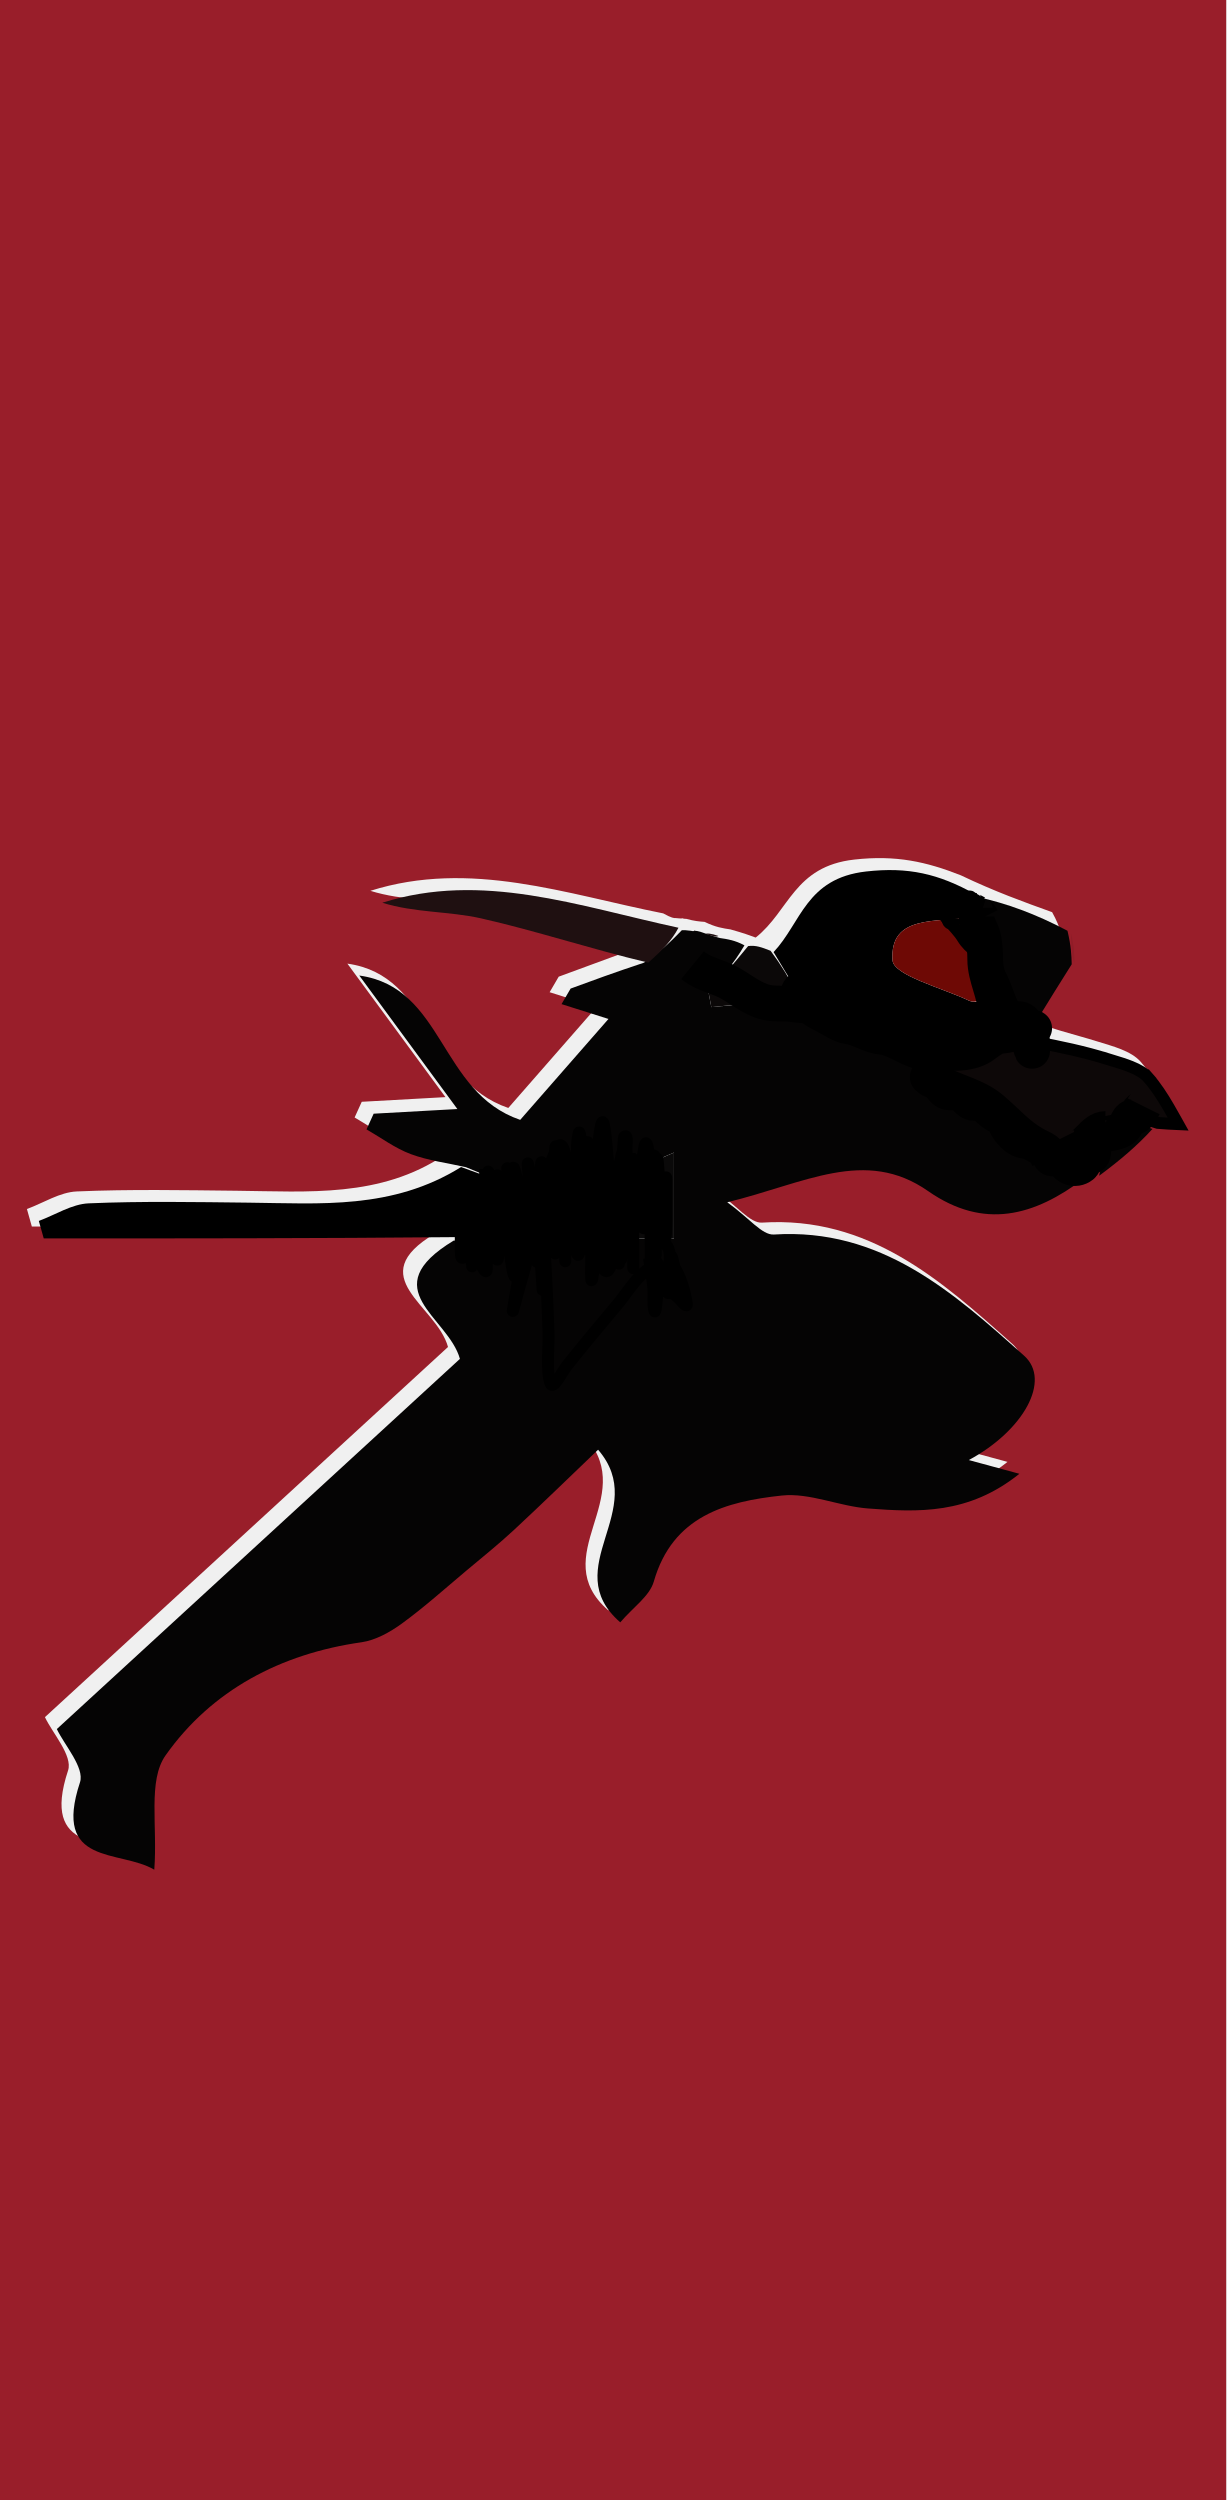
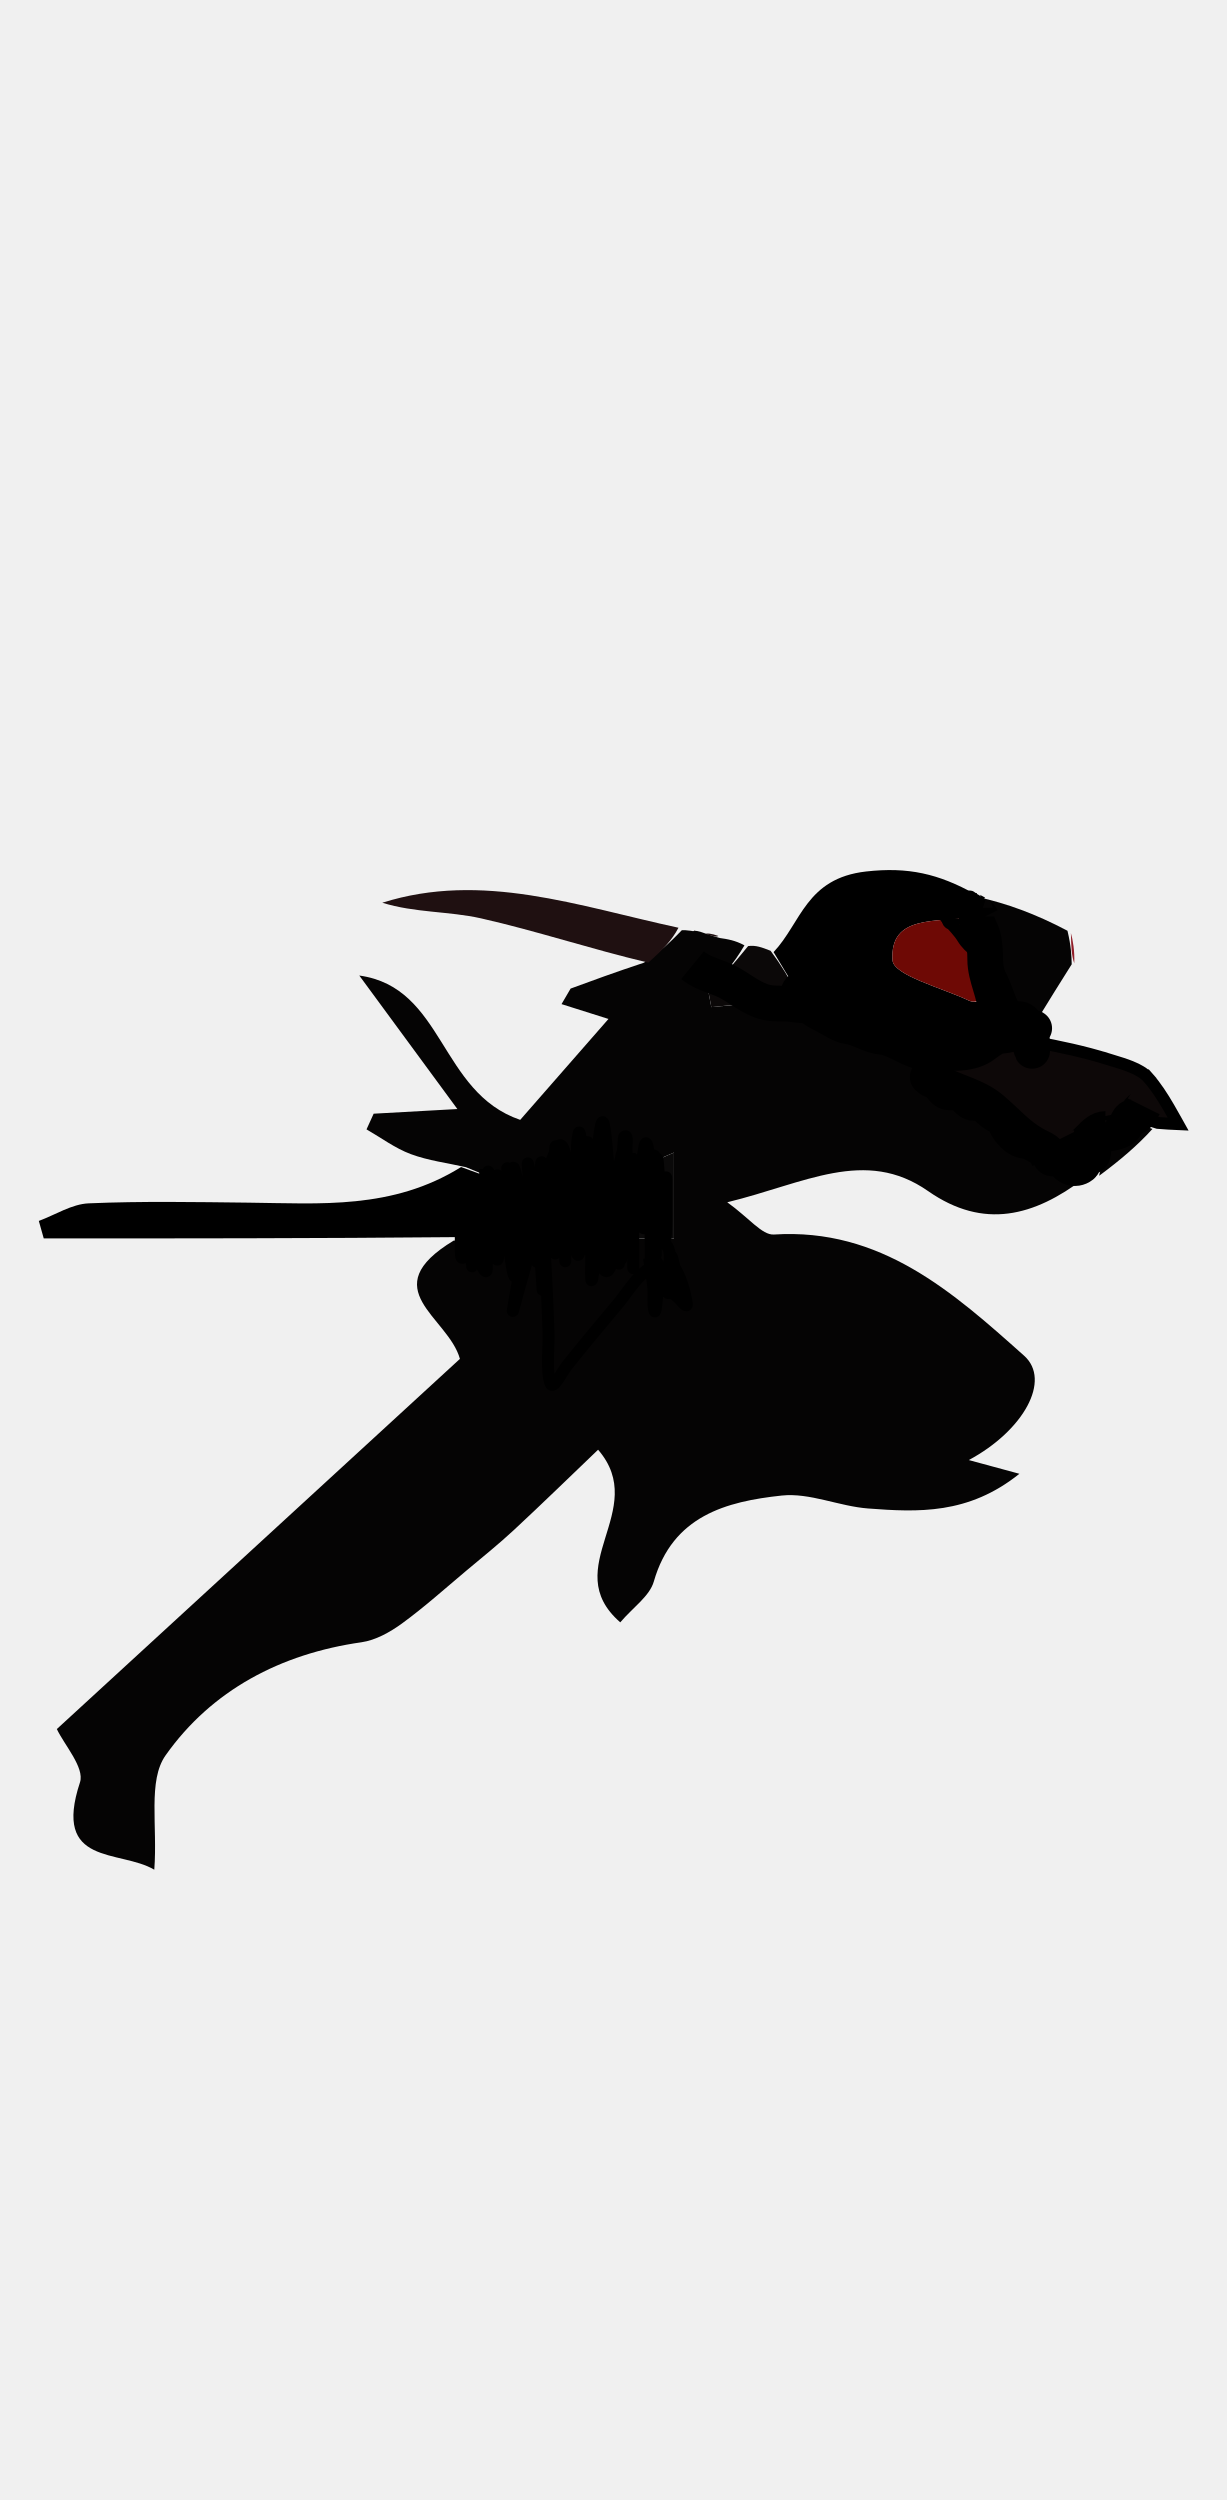
<svg xmlns="http://www.w3.org/2000/svg" width="103" height="210" viewBox="0 0 103 210" fill="none">
-   <g clip-path="url(#clip0_1_5)">
-     <path d="M57 210C37.667 210 18.833 210 0 210C0 140 0 70 0 0C34.333 0 68.667 0 103 0C103 70 103 140 103 210C87.833 210 72.667 210 57 210ZM57.66 77.186C57.66 77.186 57.38 77.183 57.331 77.134C57.331 77.134 57.282 77.182 56.781 77.12C56.613 77.125 56.444 77.131 55.709 76.724C47.569 75.113 39.508 72.18 31.111 74.829C33.851 75.683 36.711 75.535 39.401 76.141C44.033 77.186 48.559 78.701 52.409 80.026C50.583 80.698 48.757 81.369 46.931 82.041C46.677 82.476 46.423 82.911 46.169 83.346C47.486 83.762 48.803 84.178 50.112 84.592C47.04 88.103 44.785 90.682 42.697 93.069C35.887 90.743 36.325 81.933 29.18 80.945C31.739 84.428 34.298 87.912 37.419 92.159C34.303 92.332 32.345 92.441 30.387 92.55C30.187 92.99 29.987 93.429 29.788 93.868C31.02 94.576 32.188 95.454 33.502 95.944C34.975 96.493 36.58 96.69 37.337 97.023C31.966 100.625 25.891 100.088 19.885 100.023C15.405 99.974 10.92 99.889 6.449 100.081C5.034 100.141 3.656 101.042 2.261 101.558C2.398 102.048 2.536 102.538 2.674 103.028C14.098 103.028 25.523 103.028 36.535 103.617C30.363 107.298 36.663 109.613 37.633 113.146C26.522 123.35 15.167 133.778 3.775 144.24C4.383 145.546 6.125 147.485 5.719 148.715C3.379 155.797 9.052 154.333 11.96 156.055C12.242 152.338 11.41 148.572 12.908 146.451C16.769 140.983 22.571 137.916 29.363 136.95C30.553 136.781 31.765 136.1 32.762 135.375C34.64 134.008 36.375 132.442 38.159 130.947C39.504 129.82 40.877 128.72 42.162 127.526C44.544 125.314 46.871 123.042 49.24 120.776C53.628 125.858 45.818 130.679 51.102 135.277C52.174 134.018 53.567 133.082 53.921 131.847C55.503 126.327 59.995 125.127 64.665 124.626C67.013 124.375 69.478 125.528 71.915 125.712C76.099 126.03 80.341 126.239 84.629 122.798C82.613 122.251 81.555 121.964 80.38 121.645C84.994 119.165 87.324 114.933 85.026 112.881C79.039 107.535 72.987 102.127 64.006 102.7C63.015 102.763 61.927 101.311 60.09 99.99C66.603 98.407 71.675 95.359 76.957 99.049C81.659 102.334 85.893 101.13 90.528 97.969C90.69 97.928 90.852 97.887 91.638 97.688C93.09 96.458 94.543 95.227 96.709 93.971C98.009 93.971 99.309 93.971 100.608 93.971C100.138 94.165 99.667 94.359 99.197 94.553C98.094 92.742 97.194 90.754 95.814 89.187C95.002 88.264 93.469 87.885 92.191 87.486C90.174 86.855 88.098 86.414 86.008 85.458C86.008 85.458 85.93 85.028 86.16 84.555C87.115 83.036 88.069 81.517 89.452 79.848C89.285 78.897 89.119 77.946 88.378 76.622C85.969 75.755 83.561 74.888 80.715 73.528C77.828 72.39 75.276 71.808 71.754 72.205C66.697 72.775 66.305 76.517 63.477 78.756C62.976 78.569 62.475 78.383 61.356 78.07C60.733 77.979 60.109 77.888 59.191 77.439C58.759 77.406 58.327 77.373 57.66 77.186Z" fill="#991E2A" />
-     <path d="M57.276 78.136C57.444 78.131 57.613 78.125 58.03 78.186C58.28 78.253 58.38 78.183 58.38 78.183C58.38 78.183 58.66 78.186 59.173 78.387C59.953 78.658 60.219 78.727 60.486 78.797C61.109 78.888 61.733 78.979 62.534 79.408C61.646 80.945 60.58 82.145 59.514 83.345C59.593 83.762 59.672 84.18 59.751 84.597C62.211 84.361 64.67 84.124 67.422 84.055C70.137 85.468 72.56 86.714 75.205 88.218C80.628 91.988 85.829 95.501 91.03 99.014C86.893 102.13 82.659 103.334 77.957 100.049C72.675 96.359 67.603 99.407 61.09 100.991C62.927 102.311 64.015 103.763 65.006 103.7C73.987 103.127 80.039 108.535 86.026 113.881C88.324 115.933 85.994 120.165 81.38 122.645C82.555 122.964 83.613 123.251 85.629 123.798C81.341 127.239 77.099 127.03 72.915 126.712C70.478 126.528 68.013 125.375 65.665 125.626C60.995 126.127 56.503 127.327 54.921 132.847C54.567 134.082 53.174 135.018 52.102 136.277C46.818 131.679 54.628 126.858 50.24 121.776C47.871 124.042 45.544 126.314 43.162 128.526C41.877 129.72 40.504 130.82 39.159 131.947C37.375 133.442 35.64 135.008 33.762 136.375C32.765 137.1 31.553 137.781 30.363 137.95C23.571 138.916 17.769 141.983 13.908 147.451C12.41 149.572 13.242 153.338 12.96 157.055C10.052 155.333 4.379 156.797 6.719 149.715C7.125 148.485 5.383 146.546 4.775 145.24C16.167 134.778 27.522 124.35 38.633 114.146C37.663 110.613 31.363 108.298 38.103 104.213C41 103.98 43.327 104.222 45.659 104.293C47.107 104.337 48.563 104.12 50.389 104.032C52.669 104.043 54.576 104.043 56.611 104.043C56.611 101.733 56.611 99.885 56.611 96.817C52.953 98.406 49.974 99.701 46.616 100.971C43.868 99.978 41.498 99.009 39.128 98.04C37.58 97.69 35.975 97.493 34.502 96.944C33.188 96.454 32.02 95.576 30.788 94.868C30.987 94.429 31.187 93.99 31.387 93.55C33.345 93.441 35.303 93.332 38.419 93.159C35.298 88.912 32.739 85.428 30.18 81.945C37.325 82.933 36.887 91.743 43.697 94.069C45.785 91.682 48.04 89.103 51.112 85.592C49.803 85.178 48.486 84.762 47.169 84.346C47.423 83.911 47.677 83.476 47.931 83.041C49.757 82.369 51.583 81.698 54.09 80.866C55.605 79.849 56.441 78.993 57.276 78.136ZM56.509 107.555C56.237 107.779 55.965 108.004 55.693 108.229C55.903 108.398 56.112 108.568 56.321 108.738C56.455 108.403 56.588 108.068 56.509 107.555Z" fill="#050404" />
-     <path d="M74.983 87.961C72.56 86.714 70.137 85.468 67.326 83.748C66.286 82.175 65.633 81.076 64.981 79.977C67.305 77.517 67.697 73.775 72.754 73.205C76.276 72.808 78.828 73.39 81.89 75.097C82.052 76.102 82.039 76.537 81.618 77.013C78.609 77.523 74.731 76.818 74.971 80.658C75.05 81.931 79.132 82.981 81.417 84.062C81.819 84.252 82.387 84.09 83.116 84.317C84.546 85.038 85.738 85.533 86.93 86.028C86.93 86.028 87.008 86.458 86.721 86.764C82.617 87.367 78.8 87.664 74.983 87.961Z" fill="black" />
-     <path d="M50.016 104.02C48.563 104.12 47.107 104.337 45.659 104.293C43.327 104.222 41 103.979 38.31 103.918C26.523 104.028 15.098 104.028 3.674 104.028C3.536 103.538 3.398 103.048 3.261 102.558C4.656 102.042 6.034 101.141 7.449 101.081C11.92 100.889 16.405 100.974 20.885 101.023C26.891 101.088 32.966 101.625 38.733 98.031C41.498 99.009 43.868 99.978 46.764 101.247C48.199 102.371 49.108 103.196 50.016 104.02Z" fill="black" />
-     <path d="M98.808 94.142C98.862 94.238 98.915 94.334 98.969 94.431C98.449 94.409 97.888 94.375 97.264 94.324C96.092 93.934 95.163 93.833 94.417 93.992C93.633 94.159 93.107 94.602 92.744 95.161C92.396 95.7 92.197 96.352 92.036 96.955C91.996 97.107 91.958 97.256 91.921 97.401C91.828 97.764 91.741 98.104 91.635 98.421C91.568 98.435 91.488 98.45 91.388 98.467C86.353 95.239 81.525 91.989 76.532 88.53C79.089 88.18 81.761 87.938 84.592 87.68C85.291 87.617 85.999 87.552 86.718 87.485C89.041 87.913 91.073 88.348 93.041 88.963L93.191 88.486L93.041 88.963C93.195 89.011 93.348 89.057 93.501 89.104C94.009 89.258 94.514 89.412 94.99 89.604C95.608 89.853 96.109 90.143 96.439 90.517L96.814 90.187L96.439 90.517C97.097 91.264 97.647 92.121 98.177 93.03C98.386 93.388 98.596 93.763 98.808 94.142Z" fill="#0D0808" stroke="black" />
-     <path d="M92.5 94.5C90.9 95.3 87.833 96.833 86.5 97.5" stroke="black" />
-     <path d="M56.992 77.93C56.441 78.993 55.605 79.849 54.45 80.862C49.559 79.701 45.033 78.186 40.401 77.141C37.711 76.535 34.851 76.683 32.111 75.829C40.508 73.18 48.569 76.113 56.992 77.93Z" fill="#1F1011" />
-     <path d="M82.025 76.972C82.039 76.537 82.052 76.102 82.109 75.344C84.561 75.888 86.969 76.755 89.668 78.184C89.98 79.497 90.002 80.248 90.024 80.999C89.069 82.517 88.115 84.036 87.045 85.792C85.738 85.533 84.546 85.038 83.185 83.974C82.686 81.26 82.356 79.116 82.025 76.972Z" fill="#050404" />
-     <path d="M64.729 79.866C65.633 81.076 66.286 82.175 67.034 83.581C64.67 84.124 62.211 84.361 59.751 84.597C59.672 84.18 59.593 83.762 59.514 83.345C60.58 82.145 61.646 80.945 62.843 79.471C63.475 79.383 63.976 79.569 64.729 79.866Z" fill="#0B0808" />
-     <path d="M92.325 98.767C92.85 96.684 92.53 93.249 96.806 94.83C95.543 96.227 94.09 97.458 92.325 98.767Z" fill="#050404" />
-     <path d="M90.238 80.923C90.002 80.248 89.98 79.497 89.955 78.371C90.119 78.946 90.285 79.897 90.238 80.923Z" fill="#901C27" />
-     <path d="M99.954 87.987C99.956 87.963 99.951 88.012 99.954 87.987Z" fill="#901C27" />
-     <path d="M97.495 86.495C97.501 86.516 97.488 86.473 97.495 86.495Z" fill="#901C27" />
-     <path d="M58.356 78.159C58.38 78.183 58.28 78.253 58.281 78.217C58.282 78.182 58.331 78.134 58.356 78.159Z" fill="#1F1011" />
-     <path d="M60.338 78.618C60.219 78.727 59.953 78.658 59.29 78.464C59.327 78.373 59.759 78.406 60.338 78.618Z" fill="#1F1011" />
-     <path d="M50.389 104.032C49.108 103.196 48.199 102.371 47.142 101.271C49.974 99.701 52.953 98.406 56.611 96.817C56.611 99.885 56.611 101.733 56.611 104.043C54.576 104.043 52.669 104.043 50.389 104.032Z" fill="#0A0909" />
-     <path d="M56.616 107.644C56.588 108.068 56.455 108.403 56.321 108.738C56.112 108.568 55.903 108.398 55.693 108.229C55.965 108.004 56.237 107.779 56.616 107.644Z" fill="#0A0909" />
-     <path d="M81.618 77.013C82.356 79.116 82.686 81.26 82.947 83.748C82.387 84.09 81.819 84.252 81.417 84.062C79.132 82.981 75.05 81.931 74.971 80.658C74.731 76.818 78.609 77.523 81.618 77.013Z" fill="#6E0905" />
-     <path d="M86.416 95.862C85.663 95.862 85.264 95.52 84.774 94.919C84.522 94.609 84.355 93.975 83.985 93.805C83.674 93.661 83.327 93.439 83.083 93.195C82.665 92.777 82.35 92.642 81.733 92.642C81.438 92.642 81.021 92.055 80.774 91.853C80.432 91.574 79.845 91.902 79.465 91.691C79.094 91.485 78.775 90.739 78.432 90.739C78.121 90.739 78.151 90.613 77.928 90.479C77.811 90.409 78.747 90.885 78.895 90.967C80.369 91.785 81.954 92.027 83.278 93.13C84.598 94.23 85.514 95.4 87.067 96.22C87.305 96.345 87.891 96.584 88.026 96.821C88.108 96.963 88.167 97.213 88.319 97.293C88.502 97.389 89.275 97.194 89.336 97.407C89.519 98.05 90.321 98.358 90.88 97.911C91.101 97.735 91.151 97.179 91.466 97.179C91.881 97.179 91.832 96.749 91.832 96.447" stroke="black" stroke-width="3" />
-     <path d="M92.856 94.837C91.836 94.837 91.282 96.447 90.222 96.447" stroke="black" stroke-width="3" />
-     <path d="M92.271 94.398C92.271 94.678 91.823 95.719 92.564 95.39C93.094 95.154 93.983 95.174 94.393 94.764C94.728 94.429 94.701 93.813 95.271 93.813C95.481 93.813 95.637 93.657 95.637 93.447C95.637 93.159 95.964 93.16 96.076 92.935" stroke="black" stroke-width="3" />
-     <path d="M58.169 81.08C58.891 81.67 59.786 81.915 60.625 82.251C61.812 82.725 62.726 83.636 63.959 84.08C64.603 84.312 65.191 84.3 65.861 84.3C66.528 84.3 67.167 84.483 67.829 84.446C68.246 84.423 68.246 83.19 67.975 83.015C67.523 82.722 66.716 83.28 67.195 83.804C67.824 84.493 68.593 84.966 69.423 85.381C69.899 85.619 70.664 86.143 71.195 86.202C72.138 86.307 73.036 86.993 74.041 87.088C75.293 87.208 76.585 88.398 77.781 88.398C79.394 88.398 81.402 88.745 82.684 87.747C83.01 87.494 83.235 87.335 83.563 87.154C83.985 86.919 84.685 87.061 85.067 86.755C85.251 86.608 85.938 86.495 86.189 86.495C86.381 86.495 87.225 86.349 86.709 86.349" stroke="black" stroke-width="3" />
-     <path d="M85.392 85.471C85.471 86.337 86.221 86.912 86.49 87.666C86.725 88.326 86.709 88.599 86.709 87.731C86.709 87.107 86.463 86.603 86.189 86.056C85.7 85.077 84.913 86.038 84.221 85.731C83.826 85.555 83.703 85.224 83.343 85.064C82.996 84.91 82.928 84.605 82.611 84.446" stroke="black" stroke-width="3" />
-     <path d="M81.879 76.25C81.879 76.792 82.275 76.749 82.465 77.128" stroke="black" stroke-width="3" />
-     <path d="M82.026 76.982C82.026 77.677 82.507 78.204 82.619 78.876C82.713 79.439 82.758 79.995 82.758 80.608C82.758 82.1 83.636 83.537 83.636 85.031" stroke="black" stroke-width="3" />
-     <path d="M55.681 107.424C55.623 107.359 55.483 106.927 55.421 107.05C55.26 107.373 55.541 107.366 55.649 107.57C55.759 107.779 56.56 108.468 56.56 107.863" stroke="black" />
-     <path d="M55.681 108.449C56.315 108.449 56.675 108.711 57.112 109.148C57.197 109.233 57.768 109.987 57.69 109.489C57.524 108.44 57.167 107.161 56.543 106.286C56.208 105.815 56.267 107.652 56.267 107.847C56.267 108.494 56.099 107.958 55.885 107.611C55.682 107.283 54.994 106.372 55.12 105.928C55.121 105.928 55.996 107.349 56.056 107.473C56.067 107.496 56.688 108.849 56.771 108.66C57.065 107.987 56.732 106.832 56.592 106.156C56.468 105.557 56.303 105.087 56.234 105.993C56.173 106.807 56.12 107.624 56.12 108.44C56.12 109.358 56.234 106.609 56.259 105.692C56.282 104.827 56.039 104.456 55.242 104.058" stroke="black" />
-     <path d="M52.754 103.472C52.619 103.487 52.528 103.561 52.405 103.611C52.313 103.647 52.513 103.445 52.559 103.359C52.899 102.728 53.094 102.035 53.258 101.342C53.625 99.801 53.841 98.225 54.072 96.659C54.311 95.034 54.509 97.003 54.624 97.602C54.889 98.973 55.052 100.372 55.373 101.732C55.405 101.869 55.541 101.496 55.568 101.358C55.703 100.672 55.789 99.977 55.885 99.285C55.983 98.575 55.972 98.979 55.974 99.391C55.98 100.377 55.974 101.364 55.974 102.35C55.974 102.72 55.963 105.179 55.746 103.35C55.526 101.49 55.418 99.615 55.275 97.748C55.15 96.114 55.096 100.035 55.096 100.09C55.091 101.749 55.096 106.725 55.096 105.066C55.096 103.824 55.106 102.582 55.031 101.342C54.941 99.868 54.763 98.411 54.454 96.968C54.318 96.334 54.418 97.01 54.429 97.098C54.55 98.025 54.685 98.95 54.795 99.879C54.94 101.097 55.096 102.332 55.096 103.562C55.096 104.505 55.269 101.683 55.291 100.74C55.316 99.673 55.374 98.354 55.063 97.309C54.687 96.041 54.722 99.938 54.69 101.261C54.657 102.58 54.657 103.901 54.657 105.221C54.657 105.402 54.657 105.584 54.657 105.765C54.657 106.091 54.66 105.115 54.657 104.79C54.639 103.019 54.623 101.234 54.429 99.472C54.188 97.268 54.105 100.178 54.104 100.204C54.079 100.838 54.078 101.685 54.072 102.334C54.071 102.385 54.111 103.987 53.982 102.635C53.818 100.923 53.814 99.067 53.283 97.415C53.179 97.091 53.194 98.091 53.193 98.431C53.187 100.293 53.193 102.155 53.193 104.017C53.193 104.806 53.193 105.595 53.193 106.383C53.193 107.121 53.193 104.909 53.185 104.172C53.165 102.352 53.228 100.473 53.047 98.659C52.852 96.706 53.047 102.583 53.047 104.546C53.047 104.732 53.083 106.481 53.031 104.513C52.976 102.441 52.892 100.37 52.754 98.301C52.718 97.751 52.672 97.2 52.624 96.65C52.59 96.255 52.798 95.261 52.462 95.472C52.372 95.527 52.408 95.676 52.397 95.781C52.322 96.463 52.256 97.857 52.234 98.431C52.141 100.881 52.147 103.333 52.031 105.782C51.943 107.619 51.959 102.101 51.795 100.269C51.736 99.612 51.499 97.659 51.47 98.317C51.403 99.808 51.632 101.348 51.803 102.822C51.884 103.522 51.89 105.023 52.169 105.765C52.198 105.844 52.175 105.597 52.177 105.513C52.201 104.689 52.224 103.867 52.242 103.041C52.287 101.028 52.71 95.048 52.218 97C51.627 99.341 51.894 101.901 51.177 104.204C51.085 104.499 50.942 103.625 50.909 103.318C50.746 101.81 50.598 100.309 50.282 98.822C50.125 98.078 49.917 96.662 49.421 95.992C49.175 95.66 49.071 96.754 49.014 97.163C48.743 99.109 48.822 101.084 48.591 103.033C48.391 104.724 48.64 99.629 48.64 97.927C48.64 97.531 48.636 97.135 48.624 96.74C48.614 96.435 48.845 95.867 48.542 95.829C48.464 95.82 48.521 95.986 48.518 96.065C48.505 96.408 48.51 97.605 48.51 97.789C48.51 99.115 48.35 103.067 48.599 101.765C48.914 100.119 48.982 98.376 48.884 96.707C48.854 96.203 48.719 94.729 48.599 95.219C48.335 96.305 48.519 97.752 48.542 98.838C48.572 100.233 48.603 101.649 48.803 103.033C48.874 103.527 48.973 103.962 49.16 103.261C49.376 102.453 49.668 99.969 49.681 100.805C49.706 102.463 49.681 104.124 49.681 105.782C49.681 106.177 49.641 107.362 49.681 106.969C49.757 106.206 49.788 105.412 49.811 104.651C49.872 102.609 49.836 100.567 49.681 98.529C49.626 97.808 49.7 95.774 49.323 96.39C48.986 96.942 49.141 98.596 49.128 99.13C49.092 100.61 49.095 102.09 49.095 103.57C49.095 104.035 49.095 105.861 49.095 104.237C49.095 102.947 49.103 101.656 49.087 100.366C49.079 99.649 49.204 97.55 48.949 98.22C48.618 99.089 48.819 100.726 48.803 101.578C48.78 102.756 48.848 104.024 48.656 105.196C48.563 105.767 48.364 105.068 48.339 104.96C48.011 103.551 47.873 102.089 47.664 100.659C47.617 100.332 47.129 96.297 47.209 98.968C47.275 101.151 47.549 107.696 47.477 105.513C47.381 102.588 47.232 99.645 46.786 96.748C46.427 94.412 46.776 101.475 46.745 103.838C46.742 104.084 46.747 104.865 46.672 105.229C46.6 105.578 46.418 104.557 46.363 104.204C46.043 102.152 45.498 95.964 45.436 98.041C45.346 101.092 45.46 104.163 45.55 107.213C45.558 107.478 45.567 107.744 45.575 108.01C45.584 108.323 45.592 108.558 45.566 108.148C45.468 106.569 45.339 104.996 45.16 103.424C45.003 102.05 44.781 100.416 44.575 99.033C44.52 98.664 44.465 98.294 44.396 97.927C44.383 97.86 44.333 97.663 44.331 97.732C44.323 97.993 44.358 98.253 44.379 98.513C44.573 100.869 45.127 103.271 45.127 105.635C45.127 108.135 43.029 95.916 43.103 98.415C43.185 101.209 43.944 109.549 43.501 106.79C43.116 104.389 43.056 101.938 42.81 99.521C42.764 99.068 42.57 97.718 42.607 98.171C42.702 99.339 42.885 100.503 43.013 101.667C43.195 103.319 43.583 105.234 43.355 106.904C43.135 108.517 42.645 103.721 42.428 102.106C42.314 101.26 42.147 98.734 42.013 99.578C41.749 101.254 41.944 103.066 41.891 104.757C41.844 106.302 41.743 105.99 41.55 104.912C41.369 103.903 41.223 102.888 41.046 101.879C40.808 100.526 40.745 100.538 40.834 101.96C40.892 102.882 40.957 103.803 41.013 104.725C41.022 104.866 41.029 105.007 41.038 105.147C41.051 105.372 41.047 105.226 41.038 105.042C40.978 103.815 40.785 102.607 40.623 101.391C40.527 100.673 40.764 102.832 40.818 103.554C40.892 104.543 40.914 105.538 40.899 106.53C40.89 107.12 40.569 106.542 40.46 106.302C40.201 105.731 40.038 105.127 39.761 104.562C39.648 104.331 39.459 103.607 39.436 103.863C39.395 104.308 39.456 104.789 39.517 105.229C39.56 105.532 39.693 106.746 39.582 105.725C39.565 105.569 39.185 104.141 39.151 104.294C38.738 106.153 41.102 100.969 41.599 99.13C41.955 97.811 41.885 100.11 41.891 100.383C41.925 101.871 41.851 103.457 41.046 104.757C40.761 105.217 40.325 105.64 39.948 106.017C39.805 106.161 39.767 106.197 39.655 106.375C39.648 106.387 39.812 105.406 39.891 105.196C40.532 103.487 41.109 101.735 41.599 99.976C41.64 99.826 41.833 98.932 41.631 99.586C41.281 100.72 41.231 101.994 41.078 103.163C40.96 104.068 40.914 105.018 40.68 105.904C40.478 106.665 40.46 104.35 40.46 104.188C40.46 102.372 41.046 96.957 41.046 98.773C41.046 99.499 41.046 100.225 41.046 100.952C41.046 101.095 41.046 103.196 41.046 102.237C41.046 101.229 41.064 100.219 41.046 99.212C41.038 98.783 40.908 99.043 40.867 99.293C40.749 100.011 40.736 100.74 40.68 101.464C40.653 101.809 40.607 103.076 40.607 101.944C40.607 101.057 40.93 98.492 40.533 99.285C40.294 99.765 40.465 100.61 40.428 101.131C40.362 102.044 40.253 102.991 40.021 103.879C39.904 104.327 39.904 104.62 39.55 104.903C38.896 105.427 38.704 106.289 38.704 104.936C38.704 104.727 38.704 103.097 38.704 103.651C38.704 104.169 38.85 104.635 38.85 105.147C38.85 105.704 38.85 105.927 38.85 105.229C38.85 104.672 39.033 104.636 39.143 104.196C39.486 102.824 40.39 101.655 40.639 100.22C40.757 99.545 40.753 98.888 40.753 98.204" stroke="black" />
-     <path d="M51.437 98.35C51.496 100.173 51.821 101.972 51.722 103.806C51.558 106.826 51.237 97.771 50.787 94.78C50.393 92.17 49.921 100.004 49.827 102.643C49.771 104.223 50.12 99.491 50.12 97.911C50.12 94.77 50.362 104.243 49.762 107.327C49.749 107.392 49.754 107.468 49.713 107.522C49.615 107.652 49.682 107.197 49.681 107.034C49.673 105.942 49.671 104.848 49.697 103.757C49.742 101.873 49.984 100.04 50.25 98.179C50.465 96.673 50.387 101.219 50.404 102.741C50.41 103.247 50.266 107.32 51.014 104.749C51.646 102.576 51.961 100.26 52.153 98.008C52.318 96.07 51.979 101.901 51.722 103.83C51.71 103.917 51.459 107.39 50.77 106.692C49.274 105.177 48.734 102.584 48.282 100.594C48.01 99.394 47.838 98.167 47.494 96.984C47.385 96.612 47.161 95.73 46.77 96.496C45.851 98.295 45.617 100.494 45.323 102.464C45.193 103.331 45.243 104.193 44.331 104.359C43.71 104.472 43.73 106.194 43.672 106.587C43.507 107.702 42.862 111.02 43.144 109.928C43.7 107.772 44.376 105.649 44.916 103.489C45.026 103.049 45.125 102.607 45.217 102.163C45.291 101.806 45.265 100.768 45.436 101.09C45.815 101.8 45.687 104.013 45.729 104.676C45.886 107.135 46 109.596 46.079 112.059C46.111 113.08 45.859 115.13 46.233 116.189C46.458 116.826 47.203 115.246 47.624 114.718C49.043 112.934 50.506 111.184 51.974 109.441C52.644 108.644 53.933 106.468 55.21 106.286C55.579 106.233 55.232 108.695 55.21 108.871C55.157 109.283 55.073 110.492 54.966 110.091C54.822 109.551 54.93 108.804 54.885 108.253C54.813 107.382 54.634 106.531 54.511 105.668" stroke="black" />
-     <path d="M78.66 75.665C78.882 76.778 80.295 77.843 80.855 78.771C81.465 79.782 82.401 80.176 83.262 80.933C84.301 81.848 84.509 83.265 85.099 84.446" stroke="black" />
-     <path d="M80.562 77.713C80.348 77.523 79.799 77.688 79.684 77.486C79.491 77.148 79.538 76.771 79.538 76.396" stroke="black" />
-     <path d="M81.733 75.518C81.733 76.128 81.854 76.017 82.319 76.25" stroke="black" />
-     <path d="M82.319 75.811C82.001 75.811 81.733 75.906 81.733 75.518" stroke="black" />
-     <path d="M82.026 75.518C81.7 75.518 81.579 75.502 81.44 75.225" stroke="black" />
-     <path d="M81.733 75.665C81.766 75.93 82.096 75.818 82.172 75.665" stroke="black" />
-     <path d="M81.44 75.518H82.026" stroke="black" />
-     <path d="M81.879 75.372C81.905 75.576 82.304 75.704 82.465 75.811" stroke="black" />
-     <path d="M82.026 75.518C81.783 75.518 81.713 75.451 81.522 75.315C81.421 75.243 81.618 75.49 81.741 75.51C82.091 75.568 82.204 75.968 82.611 76.104" stroke="black" />
-   </g>
-   <defs>
-     <clipPath id="clip0_1_5">
-       <rect width="103" height="210" fill="white" />
-     </clipPath>
-   </defs>
+   <path d="M57.276 78.136C57.444 78.131 57.613 78.125 58.03 78.186C58.28 78.253 58.38 78.183 58.38 78.183C58.38 78.183 58.66 78.186 59.173 78.387C59.953 78.658 60.219 78.727 60.486 78.797C61.109 78.888 61.733 78.979 62.534 79.408C61.646 80.945 60.58 82.145 59.514 83.345C59.593 83.762 59.672 84.18 59.751 84.597C62.211 84.361 64.67 84.124 67.422 84.055C70.137 85.468 72.56 86.714 75.205 88.218C80.628 91.988 85.829 95.501 91.03 99.014C86.893 102.13 82.659 103.334 77.957 100.049C72.675 96.359 67.603 99.407 61.09 100.991C62.927 102.311 64.015 103.763 65.006 103.7C73.987 103.127 80.039 108.535 86.026 113.881C88.324 115.933 85.994 120.165 81.38 122.645C82.555 122.964 83.613 123.251 85.629 123.798C81.341 127.239 77.099 127.03 72.915 126.712C70.478 126.528 68.013 125.375 65.665 125.626C60.995 126.127 56.503 127.327 54.921 132.847C54.567 134.082 53.174 135.018 52.102 136.277C46.818 131.679 54.628 126.858 50.24 121.776C47.871 124.042 45.544 126.314 43.162 128.526C41.877 129.72 40.504 130.82 39.159 131.947C37.375 133.442 35.64 135.008 33.762 136.375C32.765 137.1 31.553 137.781 30.363 137.95C23.571 138.916 17.769 141.983 13.908 147.451C12.41 149.572 13.242 153.338 12.96 157.055C10.052 155.333 4.379 156.797 6.719 149.715C7.125 148.485 5.383 146.546 4.775 145.24C16.167 134.778 27.522 124.35 38.633 114.146C37.663 110.613 31.363 108.298 38.103 104.213C41 103.98 43.327 104.222 45.659 104.293C47.107 104.337 48.563 104.12 50.389 104.032C52.669 104.043 54.576 104.043 56.611 104.043C56.611 101.733 56.611 99.885 56.611 96.817C52.953 98.406 49.974 99.701 46.616 100.971C43.868 99.978 41.498 99.009 39.128 98.04C37.58 97.69 35.975 97.493 34.502 96.944C33.188 96.454 32.02 95.576 30.788 94.868C30.987 94.429 31.187 93.99 31.387 93.55C33.345 93.441 35.303 93.332 38.419 93.159C35.298 88.912 32.739 85.428 30.18 81.945C37.325 82.933 36.887 91.743 43.697 94.069C45.785 91.682 48.04 89.103 51.112 85.592C49.803 85.178 48.486 84.762 47.169 84.346C47.423 83.911 47.677 83.476 47.931 83.041C49.757 82.369 51.583 81.698 54.09 80.866C55.605 79.849 56.441 78.993 57.276 78.136ZM56.509 107.555C56.237 107.779 55.965 108.004 55.693 108.229C55.903 108.398 56.112 108.568 56.321 108.738C56.455 108.403 56.588 108.068 56.509 107.555Z" fill="#050404" />
+   <path d="M74.983 87.961C72.56 86.714 70.137 85.468 67.326 83.748C66.286 82.175 65.633 81.076 64.981 79.977C67.305 77.517 67.697 73.775 72.754 73.205C76.276 72.808 78.828 73.39 81.89 75.097C82.052 76.102 82.039 76.537 81.618 77.013C78.609 77.523 74.731 76.818 74.971 80.658C75.05 81.931 79.132 82.981 81.417 84.062C81.819 84.252 82.387 84.09 83.116 84.317C84.546 85.038 85.738 85.533 86.93 86.028C86.93 86.028 87.008 86.458 86.721 86.764C82.617 87.367 78.8 87.664 74.983 87.961Z" fill="black" />
+   <path d="M50.016 104.02C48.563 104.12 47.107 104.337 45.659 104.293C43.327 104.222 41 103.979 38.31 103.918C26.523 104.028 15.098 104.028 3.674 104.028C3.536 103.538 3.398 103.048 3.261 102.558C4.656 102.042 6.034 101.141 7.449 101.081C11.92 100.889 16.405 100.974 20.885 101.023C26.891 101.088 32.966 101.625 38.733 98.031C41.498 99.009 43.868 99.978 46.764 101.247C48.199 102.371 49.108 103.196 50.016 104.02Z" fill="black" />
+   <path d="M98.808 94.142C98.862 94.238 98.915 94.334 98.969 94.431C98.449 94.409 97.888 94.375 97.264 94.324C96.092 93.934 95.163 93.833 94.417 93.992C93.633 94.159 93.107 94.602 92.744 95.161C92.396 95.7 92.197 96.352 92.036 96.955C91.996 97.107 91.958 97.256 91.921 97.401C91.828 97.764 91.741 98.104 91.635 98.421C91.568 98.435 91.488 98.45 91.388 98.467C86.353 95.239 81.525 91.989 76.532 88.53C79.089 88.18 81.761 87.938 84.592 87.68C85.291 87.617 85.999 87.552 86.718 87.485C89.041 87.913 91.073 88.348 93.041 88.963L93.191 88.486L93.041 88.963C93.195 89.011 93.348 89.057 93.501 89.104C94.009 89.258 94.514 89.412 94.99 89.604C95.608 89.853 96.109 90.143 96.439 90.517L96.814 90.187L96.439 90.517C97.097 91.264 97.647 92.121 98.177 93.03C98.386 93.388 98.596 93.763 98.808 94.142Z" fill="#0D0808" stroke="black" />
+   <path d="M92.5 94.5C90.9 95.3 87.833 96.833 86.5 97.5" stroke="black" />
+   <path d="M56.992 77.93C56.441 78.993 55.605 79.849 54.45 80.862C49.559 79.701 45.033 78.186 40.401 77.141C37.711 76.535 34.851 76.683 32.111 75.829C40.508 73.18 48.569 76.113 56.992 77.93Z" fill="#1F1011" />
+   <path d="M82.025 76.972C82.039 76.537 82.052 76.102 82.109 75.344C84.561 75.888 86.969 76.755 89.668 78.184C89.98 79.497 90.002 80.248 90.024 80.999C89.069 82.517 88.115 84.036 87.045 85.792C85.738 85.533 84.546 85.038 83.185 83.974C82.686 81.26 82.356 79.116 82.025 76.972Z" fill="#050404" />
+   <path d="M64.729 79.866C65.633 81.076 66.286 82.175 67.034 83.581C64.67 84.124 62.211 84.361 59.751 84.597C59.672 84.18 59.593 83.762 59.514 83.345C60.58 82.145 61.646 80.945 62.843 79.471C63.475 79.383 63.976 79.569 64.729 79.866Z" fill="#0B0808" />
+   <path d="M92.325 98.767C92.85 96.684 92.53 93.249 96.806 94.83C95.543 96.227 94.09 97.458 92.325 98.767Z" fill="#050404" />
+   <path d="M90.238 80.923C90.002 80.248 89.98 79.497 89.955 78.371C90.119 78.946 90.285 79.897 90.238 80.923Z" fill="#901C27" />
+   <path d="M99.954 87.987C99.956 87.963 99.951 88.012 99.954 87.987Z" fill="#901C27" />
+   <path d="M97.495 86.495C97.501 86.516 97.488 86.473 97.495 86.495Z" fill="#901C27" />
+   <path d="M58.356 78.159C58.38 78.183 58.28 78.253 58.281 78.217C58.282 78.182 58.331 78.134 58.356 78.159Z" fill="#1F1011" />
+   <path d="M60.338 78.618C60.219 78.727 59.953 78.658 59.29 78.464C59.327 78.373 59.759 78.406 60.338 78.618Z" fill="#1F1011" />
+   <path d="M50.389 104.032C49.108 103.196 48.199 102.371 47.142 101.271C49.974 99.701 52.953 98.406 56.611 96.817C56.611 99.885 56.611 101.733 56.611 104.043C54.576 104.043 52.669 104.043 50.389 104.032Z" fill="#0A0909" />
+   <path d="M56.616 107.644C56.588 108.068 56.455 108.403 56.321 108.738C56.112 108.568 55.903 108.398 55.693 108.229C55.965 108.004 56.237 107.779 56.616 107.644Z" fill="#0A0909" />
+   <path d="M81.618 77.013C82.356 79.116 82.686 81.26 82.947 83.748C82.387 84.09 81.819 84.252 81.417 84.062C79.132 82.981 75.05 81.931 74.971 80.658C74.731 76.818 78.609 77.523 81.618 77.013Z" fill="#6E0905" />
+   <path d="M86.416 95.862C85.663 95.862 85.264 95.52 84.774 94.919C84.522 94.609 84.355 93.975 83.985 93.805C83.674 93.661 83.327 93.439 83.083 93.195C82.665 92.777 82.35 92.642 81.733 92.642C81.438 92.642 81.021 92.055 80.774 91.853C80.432 91.574 79.845 91.902 79.465 91.691C79.094 91.485 78.775 90.739 78.432 90.739C78.121 90.739 78.151 90.613 77.928 90.479C77.811 90.409 78.747 90.885 78.895 90.967C80.369 91.785 81.954 92.027 83.278 93.13C84.598 94.23 85.514 95.4 87.067 96.22C87.305 96.345 87.891 96.584 88.026 96.821C88.108 96.963 88.167 97.213 88.319 97.293C88.502 97.389 89.275 97.194 89.336 97.407C89.519 98.05 90.321 98.358 90.88 97.911C91.101 97.735 91.151 97.179 91.466 97.179C91.881 97.179 91.832 96.749 91.832 96.447" stroke="black" stroke-width="3" />
+   <path d="M92.856 94.837C91.836 94.837 91.282 96.447 90.222 96.447" stroke="black" stroke-width="3" />
+   <path d="M92.271 94.398C92.271 94.678 91.823 95.719 92.564 95.39C93.094 95.154 93.983 95.174 94.393 94.764C94.728 94.429 94.701 93.813 95.271 93.813C95.481 93.813 95.637 93.657 95.637 93.447C95.637 93.159 95.964 93.16 96.076 92.935" stroke="black" stroke-width="3" />
+   <path d="M58.169 81.08C58.891 81.67 59.786 81.915 60.625 82.251C61.812 82.725 62.726 83.636 63.959 84.08C64.603 84.312 65.191 84.3 65.861 84.3C66.528 84.3 67.167 84.483 67.829 84.446C68.246 84.423 68.246 83.19 67.975 83.015C67.523 82.722 66.716 83.28 67.195 83.804C67.824 84.493 68.593 84.966 69.423 85.381C69.899 85.619 70.664 86.143 71.195 86.202C72.138 86.307 73.036 86.993 74.041 87.088C75.293 87.208 76.585 88.398 77.781 88.398C79.394 88.398 81.402 88.745 82.684 87.747C83.01 87.494 83.235 87.335 83.563 87.154C83.985 86.919 84.685 87.061 85.067 86.755C85.251 86.608 85.938 86.495 86.189 86.495C86.381 86.495 87.225 86.349 86.709 86.349" stroke="black" stroke-width="3" />
+   <path d="M85.392 85.471C85.471 86.337 86.221 86.912 86.49 87.666C86.725 88.326 86.709 88.599 86.709 87.731C86.709 87.107 86.463 86.603 86.189 86.056C85.7 85.077 84.913 86.038 84.221 85.731C83.826 85.555 83.703 85.224 83.343 85.064C82.996 84.91 82.928 84.605 82.611 84.446" stroke="black" stroke-width="3" />
+   <path d="M81.879 76.25C81.879 76.792 82.275 76.749 82.465 77.128" stroke="black" stroke-width="3" />
+   <path d="M82.026 76.982C82.026 77.677 82.507 78.204 82.619 78.876C82.713 79.439 82.758 79.995 82.758 80.608C82.758 82.1 83.636 83.537 83.636 85.031" stroke="black" stroke-width="3" />
+   <path d="M55.681 107.424C55.623 107.359 55.483 106.927 55.421 107.05C55.26 107.373 55.541 107.366 55.649 107.57C55.759 107.779 56.56 108.468 56.56 107.863" stroke="black" />
+   <path d="M55.681 108.449C56.315 108.449 56.675 108.711 57.112 109.148C57.197 109.233 57.768 109.987 57.69 109.489C57.524 108.44 57.167 107.161 56.543 106.286C56.208 105.815 56.267 107.652 56.267 107.847C56.267 108.494 56.099 107.958 55.885 107.611C55.682 107.283 54.994 106.372 55.12 105.928C55.121 105.928 55.996 107.349 56.056 107.473C56.067 107.496 56.688 108.849 56.771 108.66C57.065 107.987 56.732 106.832 56.592 106.156C56.468 105.557 56.303 105.087 56.234 105.993C56.173 106.807 56.12 107.624 56.12 108.44C56.12 109.358 56.234 106.609 56.259 105.692C56.282 104.827 56.039 104.456 55.242 104.058" stroke="black" />
+   <path d="M52.754 103.472C52.619 103.487 52.528 103.561 52.405 103.611C52.313 103.647 52.513 103.445 52.559 103.359C52.899 102.728 53.094 102.035 53.258 101.342C53.625 99.801 53.841 98.225 54.072 96.659C54.311 95.034 54.509 97.003 54.624 97.602C54.889 98.973 55.052 100.372 55.373 101.732C55.405 101.869 55.541 101.496 55.568 101.358C55.703 100.672 55.789 99.977 55.885 99.285C55.983 98.575 55.972 98.979 55.974 99.391C55.98 100.377 55.974 101.364 55.974 102.35C55.974 102.72 55.963 105.179 55.746 103.35C55.526 101.49 55.418 99.615 55.275 97.748C55.15 96.114 55.096 100.035 55.096 100.09C55.091 101.749 55.096 106.725 55.096 105.066C55.096 103.824 55.106 102.582 55.031 101.342C54.941 99.868 54.763 98.411 54.454 96.968C54.318 96.334 54.418 97.01 54.429 97.098C54.55 98.025 54.685 98.95 54.795 99.879C54.94 101.097 55.096 102.332 55.096 103.562C55.096 104.505 55.269 101.683 55.291 100.74C55.316 99.673 55.374 98.354 55.063 97.309C54.687 96.041 54.722 99.938 54.69 101.261C54.657 102.58 54.657 103.901 54.657 105.221C54.657 105.402 54.657 105.584 54.657 105.765C54.657 106.091 54.66 105.115 54.657 104.79C54.639 103.019 54.623 101.234 54.429 99.472C54.188 97.268 54.105 100.178 54.104 100.204C54.079 100.838 54.078 101.685 54.072 102.334C54.071 102.385 54.111 103.987 53.982 102.635C53.818 100.923 53.814 99.067 53.283 97.415C53.179 97.091 53.194 98.091 53.193 98.431C53.187 100.293 53.193 102.155 53.193 104.017C53.193 104.806 53.193 105.595 53.193 106.383C53.193 107.121 53.193 104.909 53.185 104.172C53.165 102.352 53.228 100.473 53.047 98.659C52.852 96.706 53.047 102.583 53.047 104.546C53.047 104.732 53.083 106.481 53.031 104.513C52.976 102.441 52.892 100.37 52.754 98.301C52.718 97.751 52.672 97.2 52.624 96.65C52.59 96.255 52.798 95.261 52.462 95.472C52.372 95.527 52.408 95.676 52.397 95.781C52.322 96.463 52.256 97.857 52.234 98.431C52.141 100.881 52.147 103.333 52.031 105.782C51.943 107.619 51.959 102.101 51.795 100.269C51.736 99.612 51.499 97.659 51.47 98.317C51.403 99.808 51.632 101.348 51.803 102.822C51.884 103.522 51.89 105.023 52.169 105.765C52.198 105.844 52.175 105.597 52.177 105.513C52.201 104.689 52.224 103.867 52.242 103.041C52.287 101.028 52.71 95.048 52.218 97C51.627 99.341 51.894 101.901 51.177 104.204C51.085 104.499 50.942 103.625 50.909 103.318C50.746 101.81 50.598 100.309 50.282 98.822C50.125 98.078 49.917 96.662 49.421 95.992C49.175 95.66 49.071 96.754 49.014 97.163C48.743 99.109 48.822 101.084 48.591 103.033C48.391 104.724 48.64 99.629 48.64 97.927C48.64 97.531 48.636 97.135 48.624 96.74C48.614 96.435 48.845 95.867 48.542 95.829C48.464 95.82 48.521 95.986 48.518 96.065C48.505 96.408 48.51 97.605 48.51 97.789C48.51 99.115 48.35 103.067 48.599 101.765C48.914 100.119 48.982 98.376 48.884 96.707C48.854 96.203 48.719 94.729 48.599 95.219C48.335 96.305 48.519 97.752 48.542 98.838C48.572 100.233 48.603 101.649 48.803 103.033C48.874 103.527 48.973 103.962 49.16 103.261C49.376 102.453 49.668 99.969 49.681 100.805C49.706 102.463 49.681 104.124 49.681 105.782C49.681 106.177 49.641 107.362 49.681 106.969C49.757 106.206 49.788 105.412 49.811 104.651C49.872 102.609 49.836 100.567 49.681 98.529C49.626 97.808 49.7 95.774 49.323 96.39C48.986 96.942 49.141 98.596 49.128 99.13C49.092 100.61 49.095 102.09 49.095 103.57C49.095 104.035 49.095 105.861 49.095 104.237C49.095 102.947 49.103 101.656 49.087 100.366C49.079 99.649 49.204 97.55 48.949 98.22C48.618 99.089 48.819 100.726 48.803 101.578C48.78 102.756 48.848 104.024 48.656 105.196C48.563 105.767 48.364 105.068 48.339 104.96C48.011 103.551 47.873 102.089 47.664 100.659C47.617 100.332 47.129 96.297 47.209 98.968C47.275 101.151 47.549 107.696 47.477 105.513C47.381 102.588 47.232 99.645 46.786 96.748C46.427 94.412 46.776 101.475 46.745 103.838C46.742 104.084 46.747 104.865 46.672 105.229C46.6 105.578 46.418 104.557 46.363 104.204C46.043 102.152 45.498 95.964 45.436 98.041C45.346 101.092 45.46 104.163 45.55 107.213C45.558 107.478 45.567 107.744 45.575 108.01C45.584 108.323 45.592 108.558 45.566 108.148C45.468 106.569 45.339 104.996 45.16 103.424C45.003 102.05 44.781 100.416 44.575 99.033C44.52 98.664 44.465 98.294 44.396 97.927C44.383 97.86 44.333 97.663 44.331 97.732C44.323 97.993 44.358 98.253 44.379 98.513C44.573 100.869 45.127 103.271 45.127 105.635C45.127 108.135 43.029 95.916 43.103 98.415C43.185 101.209 43.944 109.549 43.501 106.79C43.116 104.389 43.056 101.938 42.81 99.521C42.764 99.068 42.57 97.718 42.607 98.171C42.702 99.339 42.885 100.503 43.013 101.667C43.195 103.319 43.583 105.234 43.355 106.904C43.135 108.517 42.645 103.721 42.428 102.106C42.314 101.26 42.147 98.734 42.013 99.578C41.749 101.254 41.944 103.066 41.891 104.757C41.844 106.302 41.743 105.99 41.55 104.912C41.369 103.903 41.223 102.888 41.046 101.879C40.808 100.526 40.745 100.538 40.834 101.96C40.892 102.882 40.957 103.803 41.013 104.725C41.022 104.866 41.029 105.007 41.038 105.147C41.051 105.372 41.047 105.226 41.038 105.042C40.978 103.815 40.785 102.607 40.623 101.391C40.527 100.673 40.764 102.832 40.818 103.554C40.892 104.543 40.914 105.538 40.899 106.53C40.89 107.12 40.569 106.542 40.46 106.302C40.201 105.731 40.038 105.127 39.761 104.562C39.648 104.331 39.459 103.607 39.436 103.863C39.395 104.308 39.456 104.789 39.517 105.229C39.56 105.532 39.693 106.746 39.582 105.725C39.565 105.569 39.185 104.141 39.151 104.294C38.738 106.153 41.102 100.969 41.599 99.13C41.955 97.811 41.885 100.11 41.891 100.383C41.925 101.871 41.851 103.457 41.046 104.757C40.761 105.217 40.325 105.64 39.948 106.017C39.805 106.161 39.767 106.197 39.655 106.375C39.648 106.387 39.812 105.406 39.891 105.196C40.532 103.487 41.109 101.735 41.599 99.976C41.64 99.826 41.833 98.932 41.631 99.586C41.281 100.72 41.231 101.994 41.078 103.163C40.96 104.068 40.914 105.018 40.68 105.904C40.478 106.665 40.46 104.35 40.46 104.188C40.46 102.372 41.046 96.957 41.046 98.773C41.046 99.499 41.046 100.225 41.046 100.952C41.046 101.095 41.046 103.196 41.046 102.237C41.046 101.229 41.064 100.219 41.046 99.212C41.038 98.783 40.908 99.043 40.867 99.293C40.749 100.011 40.736 100.74 40.68 101.464C40.653 101.809 40.607 103.076 40.607 101.944C40.607 101.057 40.93 98.492 40.533 99.285C40.294 99.765 40.465 100.61 40.428 101.131C40.362 102.044 40.253 102.991 40.021 103.879C39.904 104.327 39.904 104.62 39.55 104.903C38.896 105.427 38.704 106.289 38.704 104.936C38.704 104.727 38.704 103.097 38.704 103.651C38.704 104.169 38.85 104.635 38.85 105.147C38.85 105.704 38.85 105.927 38.85 105.229C38.85 104.672 39.033 104.636 39.143 104.196C39.486 102.824 40.39 101.655 40.639 100.22C40.757 99.545 40.753 98.888 40.753 98.204" stroke="black" />
+   <path d="M51.437 98.35C51.496 100.173 51.821 101.972 51.722 103.806C51.558 106.826 51.237 97.771 50.787 94.78C50.393 92.17 49.921 100.004 49.827 102.643C49.771 104.223 50.12 99.491 50.12 97.911C50.12 94.77 50.362 104.243 49.762 107.327C49.749 107.392 49.754 107.468 49.713 107.522C49.615 107.652 49.682 107.197 49.681 107.034C49.673 105.942 49.671 104.848 49.697 103.757C49.742 101.873 49.984 100.04 50.25 98.179C50.465 96.673 50.387 101.219 50.404 102.741C50.41 103.247 50.266 107.32 51.014 104.749C51.646 102.576 51.961 100.26 52.153 98.008C52.318 96.07 51.979 101.901 51.722 103.83C51.71 103.917 51.459 107.39 50.77 106.692C49.274 105.177 48.734 102.584 48.282 100.594C48.01 99.394 47.838 98.167 47.494 96.984C47.385 96.612 47.161 95.73 46.77 96.496C45.851 98.295 45.617 100.494 45.323 102.464C45.193 103.331 45.243 104.193 44.331 104.359C43.71 104.472 43.73 106.194 43.672 106.587C43.507 107.702 42.862 111.02 43.144 109.928C43.7 107.772 44.376 105.649 44.916 103.489C45.026 103.049 45.125 102.607 45.217 102.163C45.291 101.806 45.265 100.768 45.436 101.09C45.815 101.8 45.687 104.013 45.729 104.676C45.886 107.135 46 109.596 46.079 112.059C46.111 113.08 45.859 115.13 46.233 116.189C46.458 116.826 47.203 115.246 47.624 114.718C49.043 112.934 50.506 111.184 51.974 109.441C52.644 108.644 53.933 106.468 55.21 106.286C55.579 106.233 55.232 108.695 55.21 108.871C55.157 109.283 55.073 110.492 54.966 110.091C54.822 109.551 54.93 108.804 54.885 108.253C54.813 107.382 54.634 106.531 54.511 105.668" stroke="black" />
+   <path d="M78.66 75.665C78.882 76.778 80.295 77.843 80.855 78.771C81.465 79.782 82.401 80.176 83.262 80.933C84.301 81.848 84.509 83.265 85.099 84.446" stroke="black" />
+   <path d="M80.562 77.713C80.348 77.523 79.799 77.688 79.684 77.486C79.491 77.148 79.538 76.771 79.538 76.396" stroke="black" />
+   <path d="M81.733 75.518C81.733 76.128 81.854 76.017 82.319 76.25" stroke="black" />
+   <path d="M82.319 75.811C82.001 75.811 81.733 75.906 81.733 75.518" stroke="black" />
+   <path d="M82.026 75.518C81.7 75.518 81.579 75.502 81.44 75.225" stroke="black" />
+   <path d="M81.733 75.665C81.766 75.93 82.096 75.818 82.172 75.665" stroke="black" />
+   <path d="M81.44 75.518H82.026" stroke="black" />
+   <path d="M81.879 75.372C81.905 75.576 82.304 75.704 82.465 75.811" stroke="black" />
+   <path d="M82.026 75.518C81.783 75.518 81.713 75.451 81.522 75.315C81.421 75.243 81.618 75.49 81.741 75.51C82.091 75.568 82.204 75.968 82.611 76.104" stroke="black" />
</svg>
